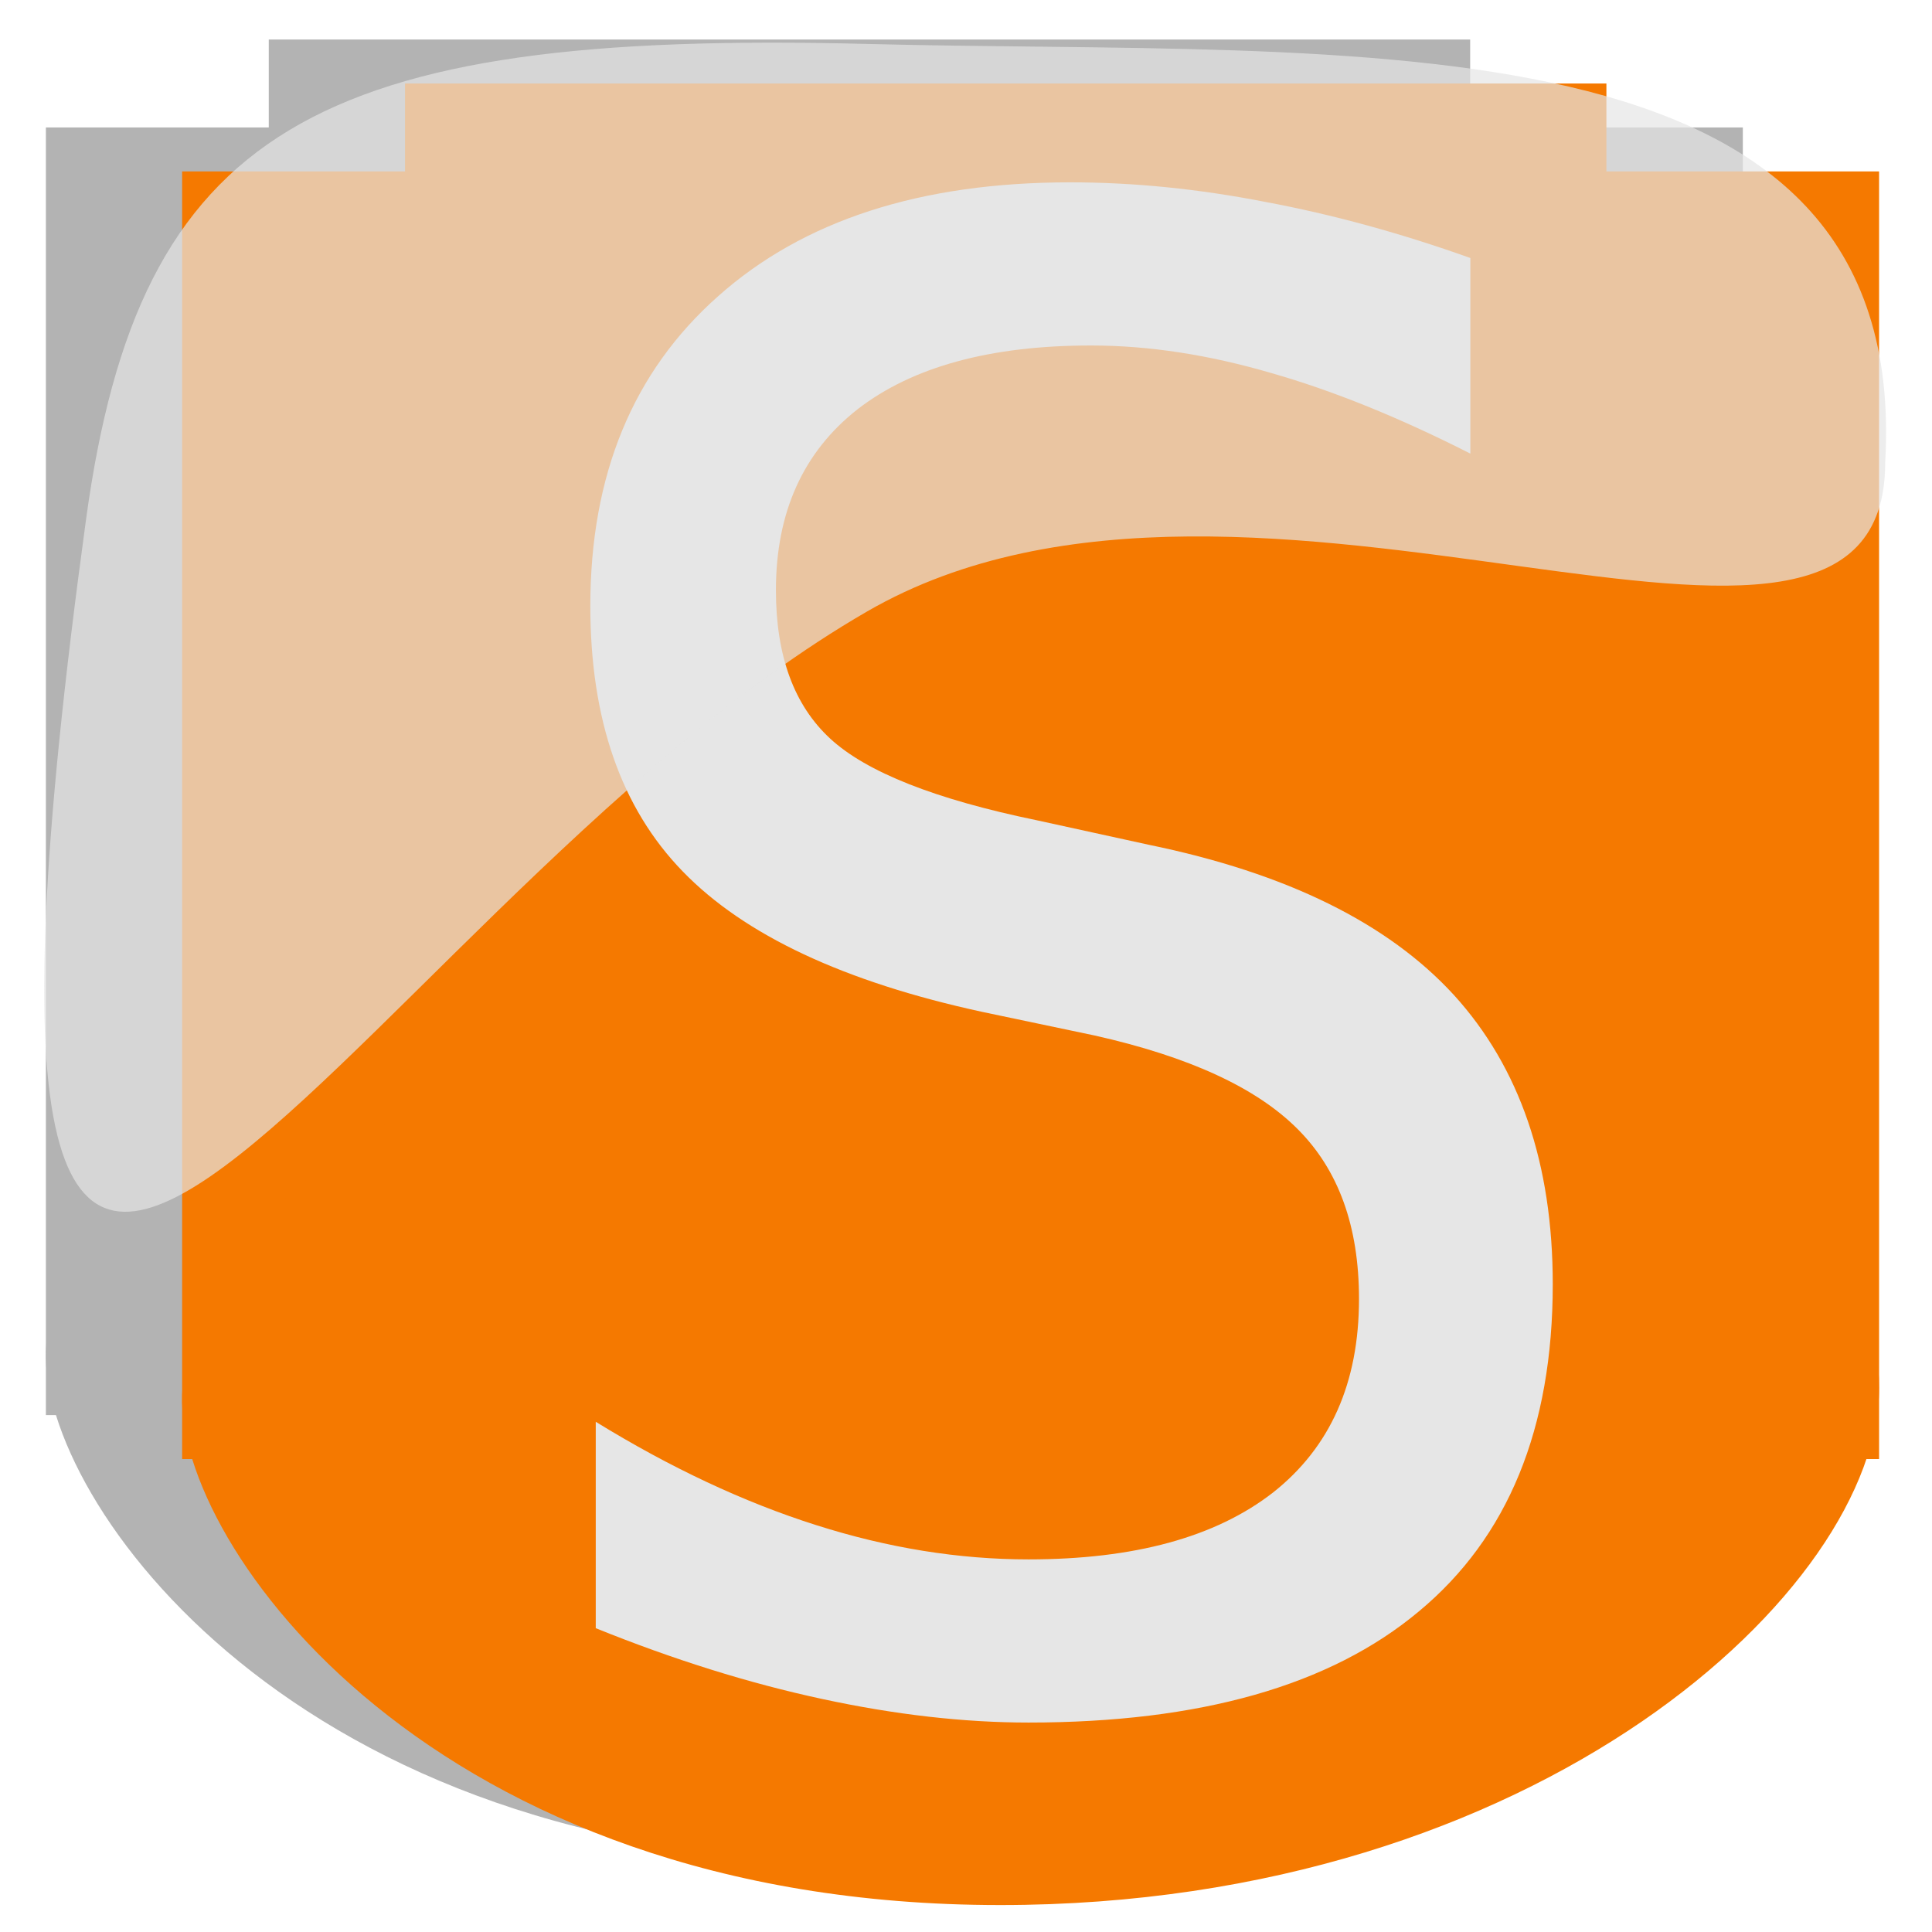
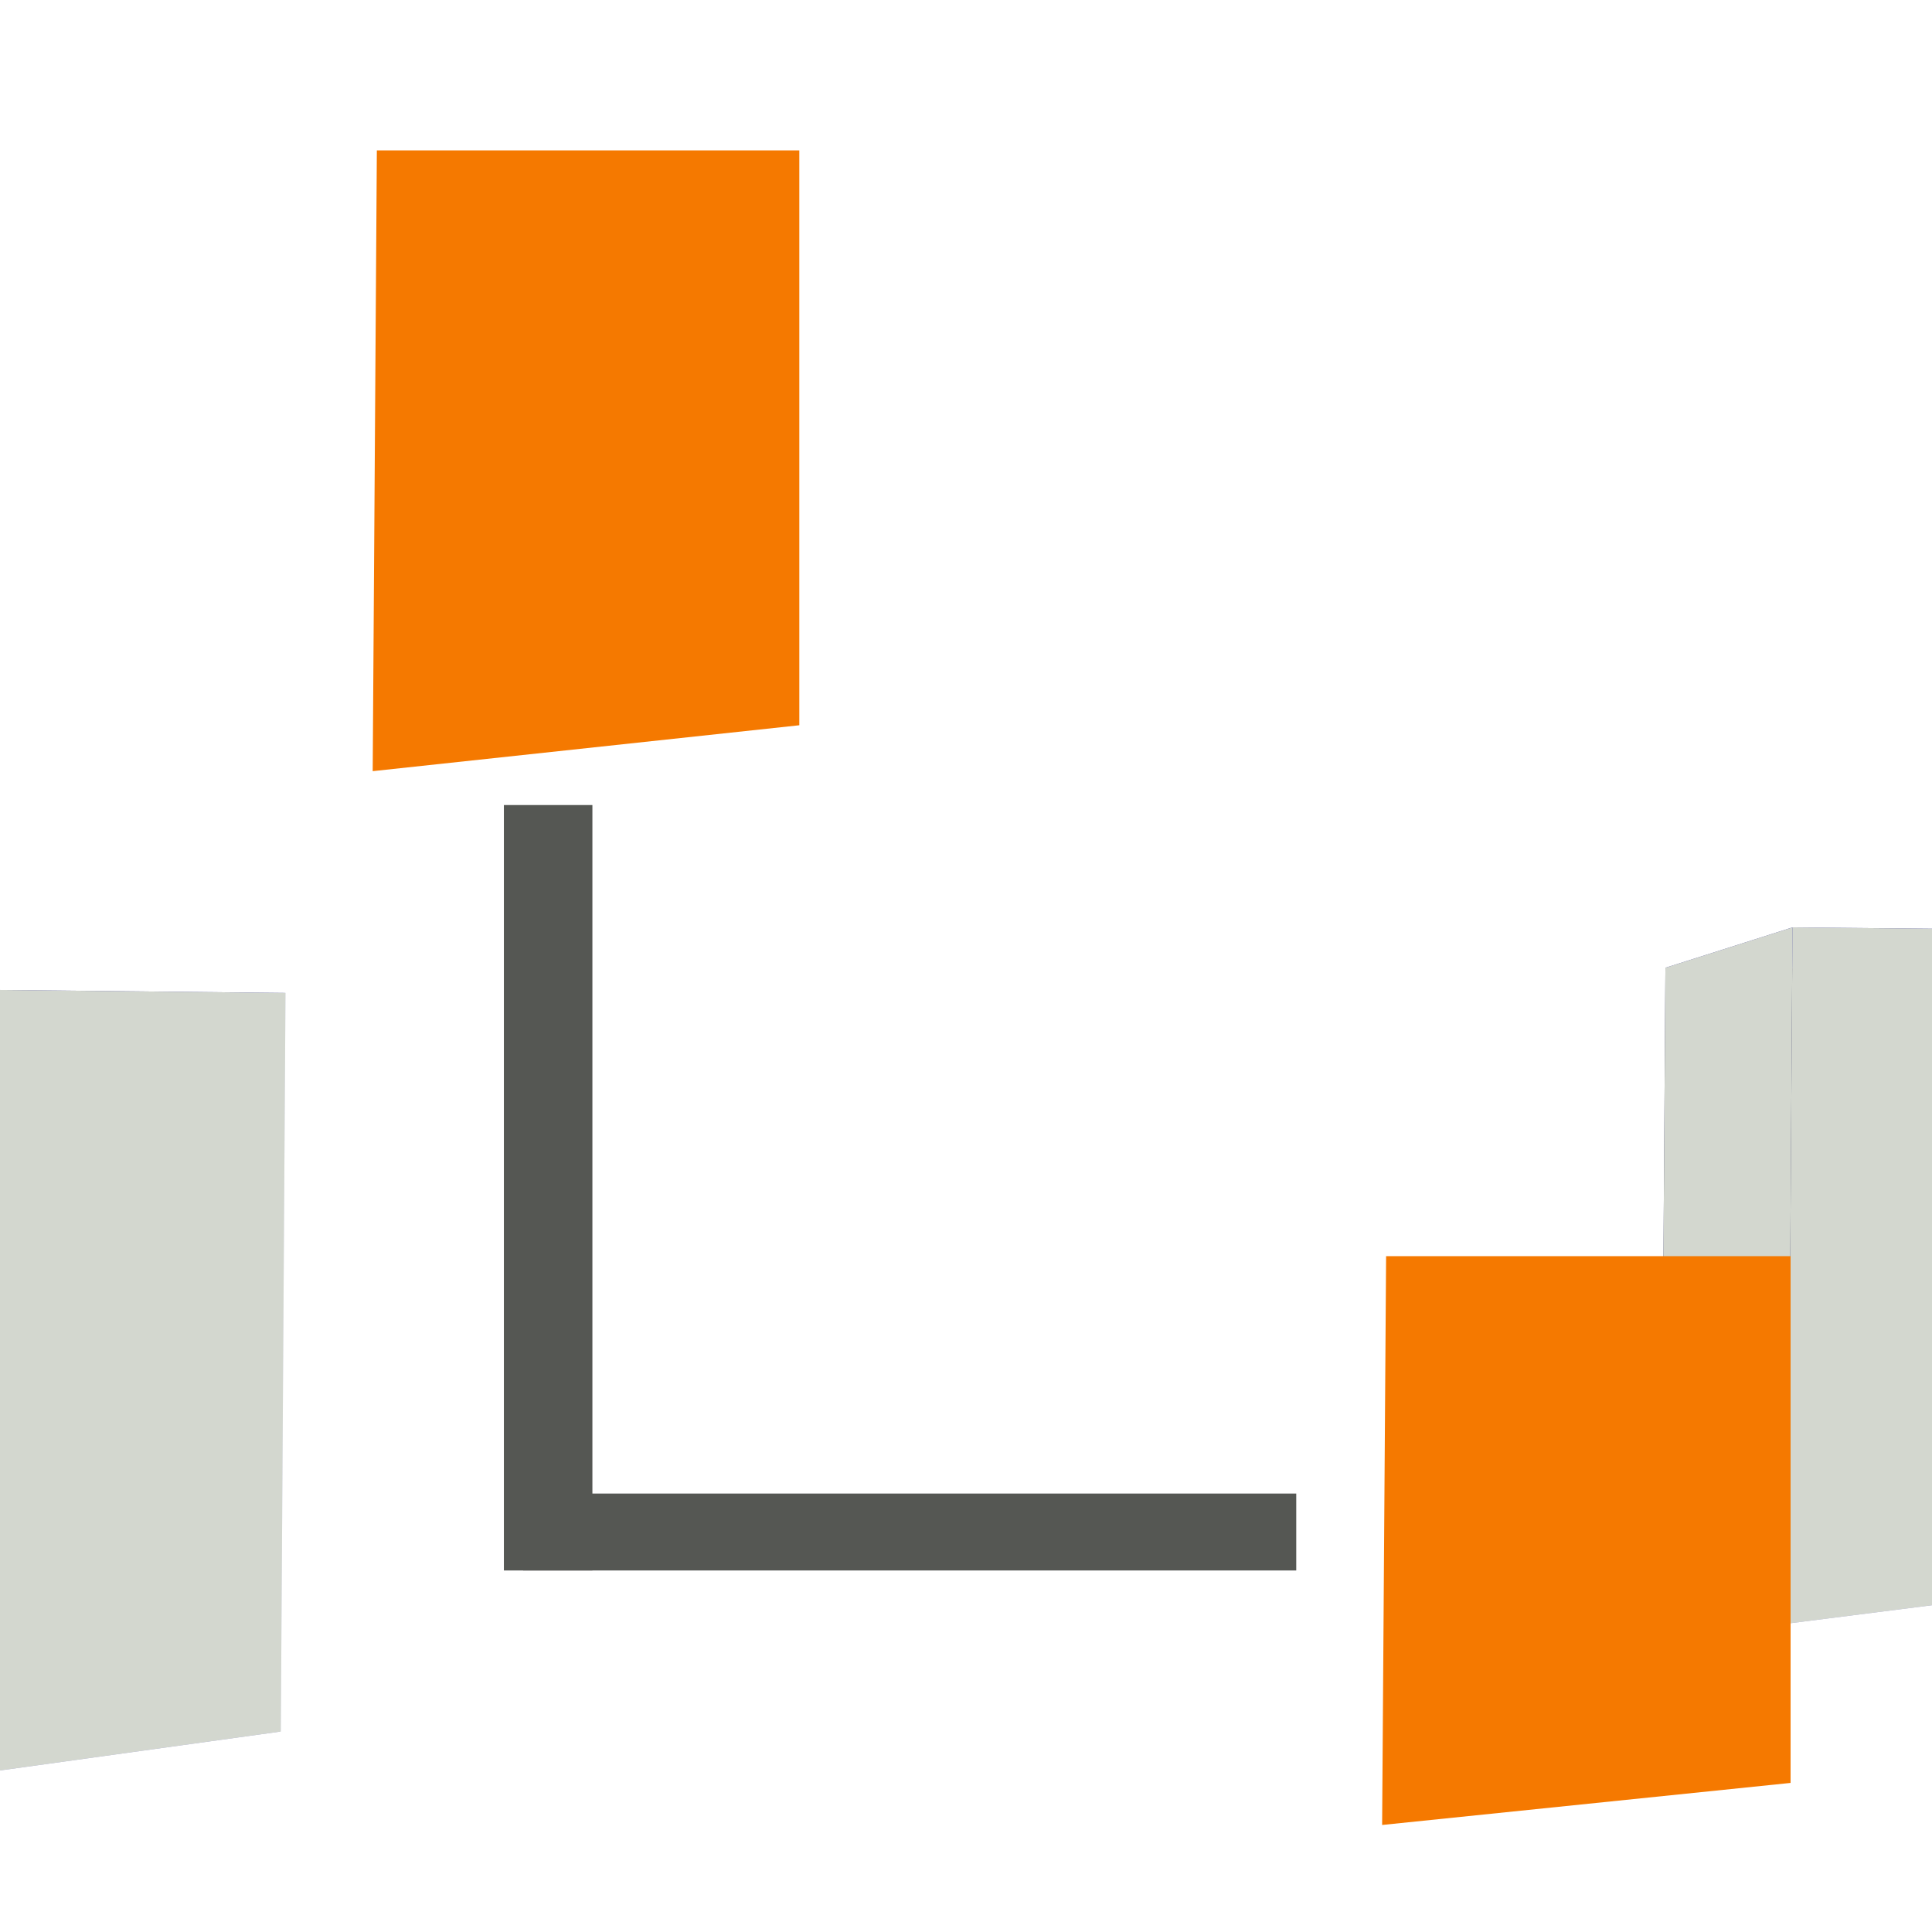
- <svg xmlns="http://www.w3.org/2000/svg" width="32px" height="32px" id="svg2383">
+ <svg xmlns="http://www.w3.org/2000/svg" width="16px" height="16px" id="svg2383">
  <defs id="defs2385">
    </defs>
+   <g id="layer2">
+     <rect style="opacity:1;fill:#555753;fill-opacity:1;fill-rule:nonzero;stroke:none;stroke-width:2.8;stroke-miterlimit:4;stroke-dasharray:2.8, 2.8;stroke-dashoffset:0;stroke-opacity:0.863" id="rect2529" width="6.403" height="0.637" x="4.332" y="12.369" />
+   </g>
+   <g id="layer3">
+     <rect style="opacity:1;fill:#555753;fill-opacity:1;fill-rule:nonzero;stroke:none;stroke-width:2.8;stroke-miterlimit:4;stroke-dasharray:2.8, 2.8;stroke-dashoffset:0;stroke-opacity:0.863" id="rect2527" width="0.733" height="6.339" x="4.173" y="6.667" />
+   </g>
  <g id="layer1">
-     <g id="g2405" transform="matrix(2.297248,0,0,1.164983,-24.26852,-4.477537)" style="fill:#b3b3b3">
-       <g id="g2417" transform="translate(0.8930324,0.7144259)">
-         <rect style="fill:#b3b3b3" id="rect2407" width="12.235" height="18.307" x="10.002" y="4.941" />
-         <path style="fill:#b3b3b3" d="M 22.237,22.235 C 22.237,25.088 19.783,29.589 15.901,29.589 C 11.801,29.589 9.963,24.463 10.002,22.334 C 10.055,19.482 12.237,16.372 16.338,16.372 C 20.438,16.372 22.237,19.383 22.237,22.235 z" id="path2409" />
-         <rect style="fill:#b3b3b3" id="rect2411" width="8.662" height="2.054" x="11.609" y="3.691" />
+     <g id="g2492" transform="matrix(1.062056,0,0,0.9923101,3.21419,2.334679)">
+       <g id="g2450" style="fill:#eeeeec;fill-opacity:1;fill-rule:nonzero;stroke:none;stroke-width:2.8;stroke-miterlimit:4;stroke-dasharray:2.8, 2.8;stroke-dashoffset:0;stroke-opacity:0.863">
+         <path d="M 9.929,10.59 L 10.914,11.197 L 15.256,10.607 L 13.723,10.143 L 9.929,10.59 z" style="fill:#afafde;fill-rule:evenodd;stroke:none;stroke-width:1px;stroke-linecap:butt;stroke-linejoin:round;stroke-opacity:1" id="path2452" />
+         <path d="M 9.96,5.724 L 9.929,10.59 L 13.723,10.143 L 13.751,5.73 L 9.96,5.724 z" style="fill:#353564;fill-rule:evenodd;stroke:none;stroke-width:1px;stroke-linecap:butt;stroke-linejoin:round;stroke-opacity:1" id="path2454" />
+         <path d="M 13.751,5.73 L 15.288,5.431 L 15.256,10.607 L 13.723,10.143 L 13.751,5.73 z" style="fill:#e9e9ff;fill-rule:evenodd;stroke:none;stroke-width:1px;stroke-linecap:butt;stroke-linejoin:round;stroke-opacity:1" id="path2456" />
+         <path d="M 9.96,5.724 L 10.951,5.387 L 15.288,5.431 L 13.751,5.73 L 9.96,5.724 z" style="fill:#4d4d9f;fill-rule:evenodd;stroke:none;stroke-width:1px;stroke-linecap:butt;stroke-linejoin:round;stroke-opacity:1" id="path2458" />
+         <path d="M 10.951,5.387 L 10.914,11.197 L 15.256,10.607 L 15.288,5.431 L 10.951,5.387 z" style="fill:#d3d7cf;fill-rule:evenodd;stroke:none;stroke-width:1px;stroke-linecap:butt;stroke-linejoin:round;stroke-opacity:1" id="path2460" />
+         <path d="M 9.96,5.724 L 10.951,5.387 L 10.914,11.197 L 9.929,10.59 L 9.96,5.724 z" style="fill:#d3d7cf;fill-rule:evenodd;stroke:none;stroke-width:1px;stroke-linecap:butt;stroke-linejoin:round;stroke-opacity:1" id="path2462" />
      </g>
+       <path id="path2464" d="M 7.782,8.131 L 10.936,8.131 L 10.936,12.527 L 7.751,12.878 L 7.782,8.131 z" style="fill:#f57900;fill-opacity:1;fill-rule:nonzero;stroke:none;stroke-width:2.8;stroke-miterlimit:4;stroke-dasharray:2.8, 2.8;stroke-dashoffset:0;stroke-opacity:0.863" />
    </g>
-     <g id="g2400" transform="matrix(2.297248,0,0,1.164983,-19.96034,-2.916985)" style="fill:#f57900">
-       <rect y="4.941" x="10.002" height="18.307" width="12.235" id="rect2393" style="fill:#f57900" />
-       <path id="path2395" d="M 22.237,22.235 C 22.237,25.088 19.783,29.589 15.901,29.589 C 11.801,29.589 9.963,24.463 10.002,22.334 C 10.055,19.482 12.237,16.372 16.338,16.372 C 20.438,16.372 22.237,19.383 22.237,22.235 z" style="fill:#f57900" />
-       <rect y="3.691" x="11.609" height="2.054" width="8.662" id="rect2398" style="fill:#f57900" />
+     <g id="g2502" transform="matrix(1.109292,0,0,1.082975,-5.511612,-7.560154)">
+       <g id="g2504" style="fill:#eeeeec;fill-opacity:1;fill-rule:nonzero;stroke:none;stroke-width:2.8;stroke-miterlimit:4;stroke-dasharray:2.8, 2.8;stroke-dashoffset:0;stroke-opacity:0.863">
+         <path d="M 1.502,20.204 L 2.531,20.866 L 7.065,20.222 L 5.465,19.717 L 1.502,20.204 z" style="fill:#afafde;fill-rule:evenodd;stroke:none;stroke-width:1px;stroke-linecap:butt;stroke-linejoin:round;stroke-opacity:1" id="path2506" />
+         <path d="M 1.534,14.893 L 1.502,20.204 L 5.465,19.717 L 5.494,14.9 L 1.534,14.893 z" style="fill:#353564;fill-rule:evenodd;stroke:none;stroke-width:1px;stroke-linecap:butt;stroke-linejoin:round;stroke-opacity:1" id="path2508" />
+         <path d="M 5.494,14.9 L 7.1,14.574 L 7.065,20.222 L 5.465,19.717 L 5.494,14.9 z" style="fill:#e9e9ff;fill-rule:evenodd;stroke:none;stroke-width:1px;stroke-linecap:butt;stroke-linejoin:round;stroke-opacity:1" id="path2510" />
+         <path d="M 1.534,14.893 L 2.569,14.525 L 7.1,14.574 L 5.494,14.9 L 1.534,14.893 z" style="fill:#4d4d9f;fill-rule:evenodd;stroke:none;stroke-width:1px;stroke-linecap:butt;stroke-linejoin:round;stroke-opacity:1" id="path2512" />
+         <path d="M 2.569,14.525 L 2.531,20.866 L 7.065,20.222 L 7.1,14.574 L 2.569,14.525 z" style="fill:#d3d7cf;fill-rule:evenodd;stroke:none;stroke-width:1px;stroke-linecap:butt;stroke-linejoin:round;stroke-opacity:1" id="path2514" />
+         <path d="M 1.534,14.893 L 2.569,14.525 L 2.531,20.866 L 1.502,20.204 L 1.534,14.893 z" style="fill:#d3d7cf;fill-rule:evenodd;stroke:none;stroke-width:1px;stroke-linecap:butt;stroke-linejoin:round;stroke-opacity:1" id="path2516" />
+       </g>
+       <path id="path2518" d="M 7.782,8.131 L 10.936,8.131 L 10.936,12.527 L 7.751,12.878 L 7.782,8.131 z" style="fill:#f57900;fill-opacity:1;fill-rule:nonzero;stroke:none;stroke-width:2.8;stroke-miterlimit:4;stroke-dasharray:2.8, 2.8;stroke-dashoffset:0;stroke-opacity:0.863" />
    </g>
-     <text xml:space="preserve" style="font-size:32.369px;font-style:normal;font-weight:normal;fill:#e6e6e6;fill-opacity:1;stroke:none;stroke-width:1px;stroke-linecap:butt;stroke-linejoin:miter;stroke-opacity:1;font-family:Bitstream Vera Sans" x="8.048" y="26.929" id="text2389" transform="scale(0.9597601,1.041927)">
-       <tspan id="tspan2391" x="8.048" y="26.929">S</tspan>
-     </text>
-     <path style="fill:#e6e6e6;fill-opacity:0.7" d="M 31.225,7.659 C 31.225,12.652 20.753,6.435 14.365,10.126 C 5.605,15.187 -1.577,30.529 1.426,8.598 C 2.308,2.155 5.196,0.491 14.365,0.728 C 22.466,0.936 31.654,0.099 31.225,7.659 z" id="path2441" />
  </g>
</svg>
